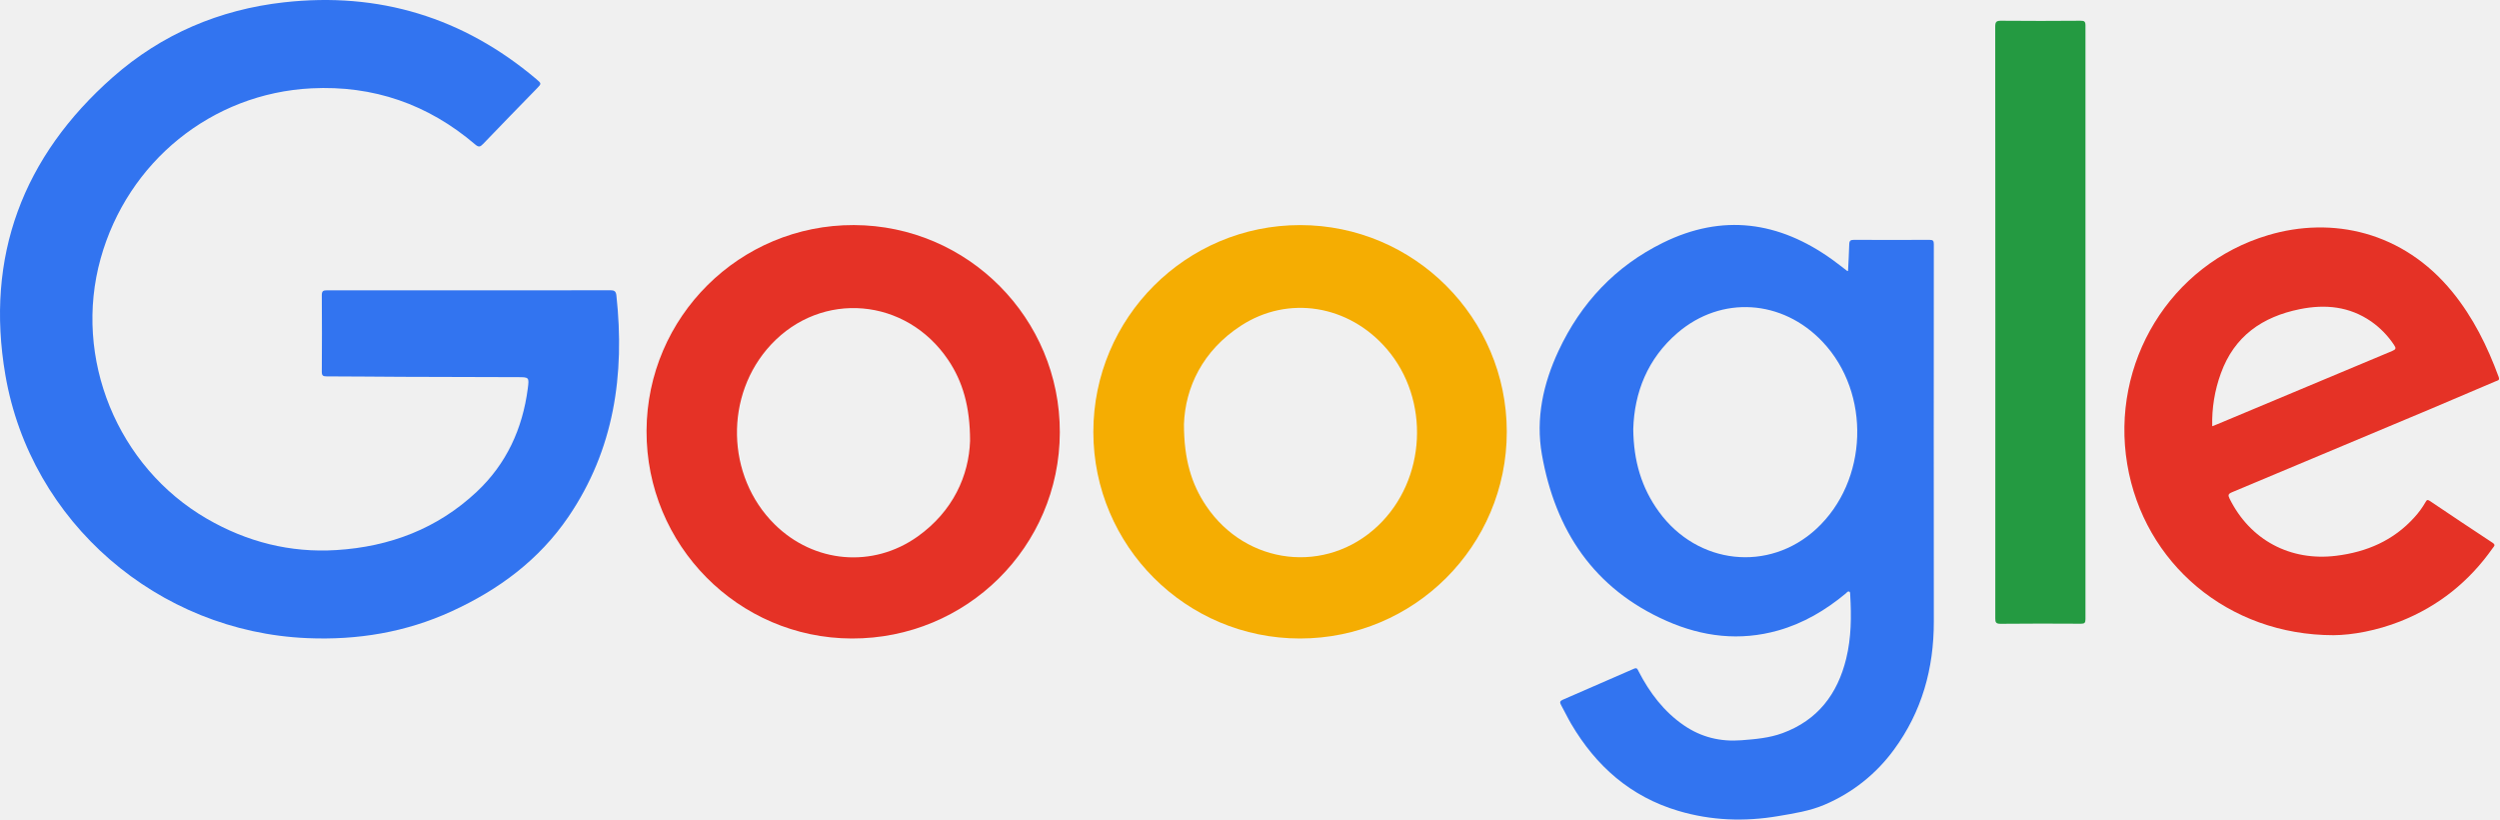
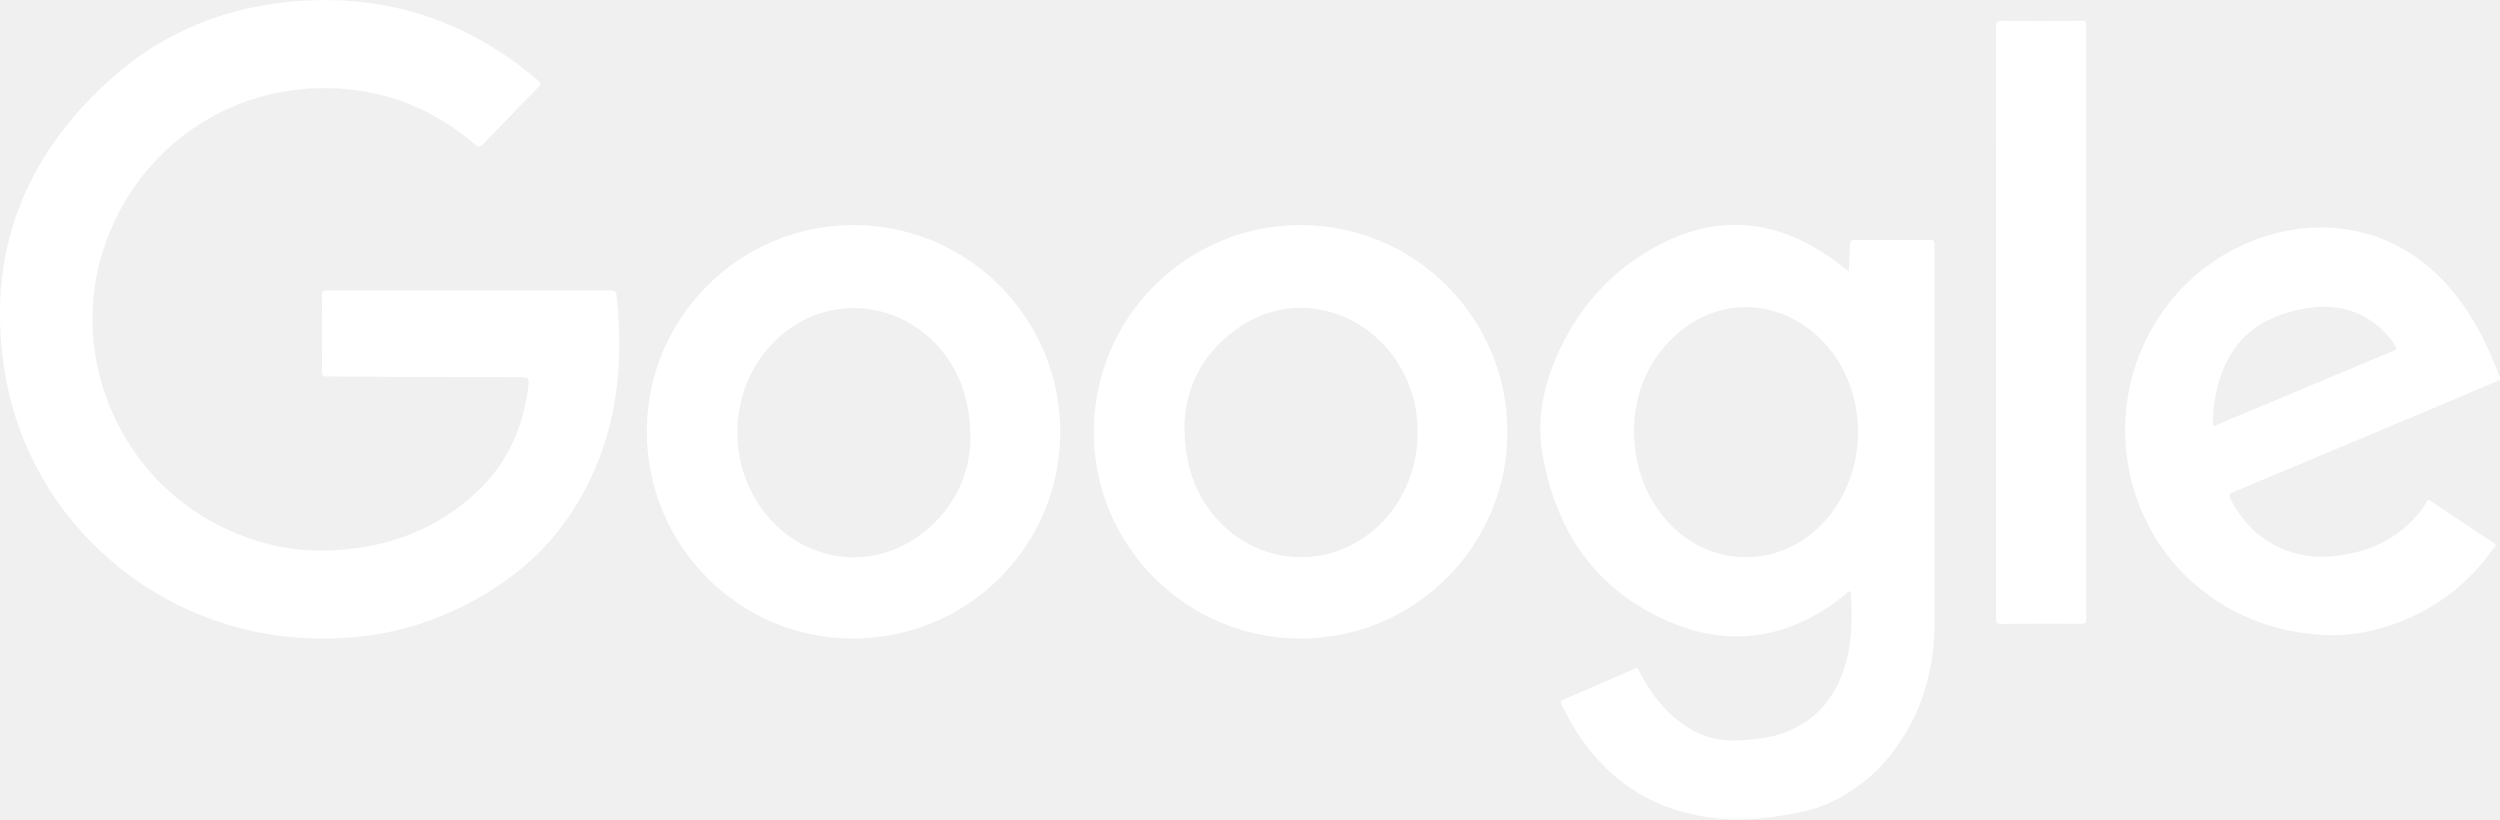
- <svg xmlns="http://www.w3.org/2000/svg" id="Layer_1" data-name="Layer 1" viewBox="0 0 2497.97 818.85">
-   <defs>
-     <style>.cls-1{fill:#3274f0;}.cls-2{fill:#e53226;}.cls-3{fill:#f5ad02;}.cls-4{fill:#249a41;}</style>
-   </defs>
-   <path class="cls-1" d="M551.31,336.21c47,0,94,.06,141-.09,4.09,0,5.76.86,6.24,5.2,8.57,79.07-2.22,154-47.95,221.16C621.27,605.55,581,635.33,534,656.88c-46,21.09-94.31,29-144.48,26.84C240.45,677.45,113.06,568.11,87.78,420.85c-20.34-118.46,17.45-218.4,107.47-297.69,48.69-42.87,106.47-67.48,170.91-74.71,94.95-10.64,179.33,15,252.48,76.8,5.18,4.38,5.11,4.44.23,9.46C601,153.1,583,171.43,565.25,190c-2.88,3-4.41,3.4-7.86.46-47.11-40.25-101.84-59.19-163.63-56.08-99.64,5-183.71,73.24-210.74,170-27.81,99.53,16.65,208.14,106.11,260,40.2,23.3,83.44,34.25,129.66,31.34,53.15-3.33,100.8-21.3,140.12-58.19,29.74-27.9,45.79-62.95,51.06-103.11,1.5-11.43,1.27-11.44-10.08-11.46q-57.49-.15-115-.33c-25.33-.1-50.65-.43-76-.45-3.66,0-4.82-.8-4.8-4.65q.27-38.24,0-76.49c0-4.25,1.52-4.86,5.2-4.85Q480.31,336.3,551.31,336.21Z" transform="translate(-82.41 -46.11)" />
-   <path class="cls-1" d="M1929.68,316.75c.43-8.79,1-17.7,1.22-26.61.08-3.55,1.35-4.38,4.72-4.37q37.76.19,75.49,0c3.51,0,4.33.87,4.33,4.41q-.17,188.49,0,377c.06,46.87-11.9,89.92-39.82,127.93a166.12,166.12,0,0,1-69.27,55c-14.71,6.33-30.67,8.75-46.44,11.44-33.7,5.74-67.08,4.52-99.91-5.24-47.65-14.16-82.2-44.67-107.07-86.95-3.63-6.17-6.65-12.68-10.16-18.92-1.55-2.76-.88-4,1.89-5.21q35.54-15.33,71-30.92c3.17-1.4,3.57.47,4.59,2.44,11.08,21.47,25.28,40.38,45.46,54.18,17.29,11.83,36.35,16.46,57.32,14.84,14-1.08,27.89-2.24,41.17-7.12,35.13-12.91,55-39,63.66-74.49,5.13-20.94,5.24-42.24,4-63.6-.08-1.21.31-3-1.26-3.41-1.37-.34-2.26,1.2-3.25,2-20.09,16.67-42.15,29.73-67.44,36.9-38.41,10.87-75.6,6.37-111.63-9.54-72.63-32.07-111.24-90.3-124.62-166.37-6.31-35.88,1.28-70.64,16.68-103.56,22.39-47.86,56.78-84.43,104.22-107.85,59.7-29.47,116.15-21.44,169.36,16.78,5.13,3.68,10.06,7.64,15.09,11.45C1929,317,1929.18,316.88,1929.68,316.75ZM1715,474.79c.29,32.1,8.35,58.89,25.7,82.73,38.53,52.93,109.81,60.73,157.16,17.16,52.09-47.95,55.05-135.68,6.3-187.12-40.15-42.37-101-46.4-144.78-8.95C1729.18,404.45,1716.05,438.41,1715,474.79Z" transform="translate(-82.41 -46.11)" />
-   <path class="cls-2" d="M1141.79,478.17c-.31,114.28-93.14,206.21-207.94,205.92-113.59-.29-205.64-93.43-205.16-207.58C729.18,362.61,822,270.6,936,271S1142.1,364.29,1141.79,478.17Zm-89.71,8.41c0-34.5-7.54-59.52-21.84-80.75-42-62.41-126.4-69.73-177.14-15.37C806.33,440.56,808,521.84,856.69,570c39.23,38.8,98.17,44.16,143.06,12.13C1035.13,556.91,1050.94,521.19,1052.08,486.58Z" transform="translate(-82.41 -46.11)" />
-   <path class="cls-3" d="M1175.31,477.7c0-114.07,92.68-206.76,206.76-206.68,113.88.08,206.44,92.63,206.5,206.46.06,114.07-92.57,206.62-206.77,206.61C1267.9,684.07,1175.35,591.57,1175.31,477.7Zm90.56-7.7c0,35.08,7.53,59.8,22.17,81.54,40.06,59.49,120.17,68.82,171.67,20,48.55-46,52.52-126.27,8.76-176.92-37.94-43.92-98.36-53.87-145.72-23C1284.39,396.58,1267.15,433.48,1265.87,470Z" transform="translate(-82.41 -46.11)" />
-   <path class="cls-2" d="M2415.05,680.79c-105.56,0-189.67-71.93-206.26-170.72-17-101.07,42.76-199.89,140.87-229,63.85-19,134.65-3.8,184,56.6,20.8,25.47,35.14,54.44,46.4,85.12,1.28,3.49-1.13,3.5-2.94,4.27-21.58,9.2-43.15,18.44-64.78,27.54q-99.4,41.78-198.88,83.37c-3.74,1.56-4.11,2.89-2.39,6.37,20.52,41.38,60.68,62.77,106.53,57.1,30.7-3.8,57.4-15.26,78.37-38.59a85,85,0,0,0,10.89-14.9c1.14-2,1.78-3.06,4.35-1.33q31.26,21.1,62.78,41.84c3.48,2.29,1.17,3.75,0,5.44-23.56,33.44-54.22,58-92.28,73.06C2458.17,676.24,2433.72,680.66,2415.05,680.79ZM2293.72,472c2.14-.85,3.83-1.48,5.48-2.17L2334.65,455q69.53-29.16,139.08-58.23c3.73-1.55,3.91-2.79,1.77-5.94a87.87,87.87,0,0,0-22.87-23.5c-21.84-15.1-45.94-17.42-71.26-12.32-37.51,7.57-65.55,26.91-79,64.12A143.18,143.18,0,0,0,2293.72,472Z" transform="translate(-82.41 -46.11)" />
-   <path class="cls-4" d="M2076.93,367.84q0-147.48-.12-295c0-4.76,1-6.06,5.92-6,26.5.28,53,.2,79.49,0,3.62,0,4.79.72,4.79,4.61q-.15,296.72,0,593.42c0,3.47-.91,4.48-4.43,4.46-26.83-.14-53.66-.23-80.49.07-4.84,0-5.22-1.68-5.22-5.67Q2077,515.82,2076.93,367.84Z" transform="translate(-82.41 -46.11)" />
+ <svg xmlns="http://www.w3.org/2000/svg" version="1.1" id="Layer_1" x="0px" y="0px" viewBox="943 -13.8 2498 818.8" style="enable-background:new 943 -13.8 2498 818.8;" xml:space="preserve">
+   <style type="text/css">
+ 	.st0{fill:#FFFFFF;}
+ </style>
+   <path class="st0" d="M1411.9,276.4c47,0,94,0.1,141-0.1c4.1,0,5.8,0.9,6.2,5.2c8.6,79.1-2.2,154-48,221.2  c-29.3,43.1-69.6,72.9-116.6,94.4c-46,21.1-94.3,29-144.5,26.8c-149.1-6.3-276.5-115.6-301.7-262.9  C928,242.5,965.8,142.6,1055.8,63.3c48.7-42.9,106.5-67.5,170.9-74.7c94.9-10.6,179.3,15,252.5,76.8c5.2,4.4,5.1,4.4,0.2,9.5  c-17.9,18.4-35.9,36.7-53.6,55.3c-2.9,3-4.4,3.4-7.9,0.5c-47.1-40.3-101.8-59.2-163.6-56.1c-99.6,5-183.7,73.2-210.7,170  c-27.8,99.5,16.7,208.1,106.1,260c40.2,23.3,83.4,34.3,129.7,31.3c53.2-3.3,100.8-21.3,140.1-58.2c29.7-27.9,45.8-63,51.1-103.1  c1.5-11.4,1.3-11.4-10.1-11.5c-38.3-0.1-76.7-0.2-115-0.3c-25.3-0.1-50.6-0.4-76-0.5c-3.7,0-4.8-0.8-4.8-4.7c0.2-25.5,0.2-51,0-76.5  c0-4.3,1.5-4.9,5.2-4.8C1317.2,276.4,1364.6,276.4,1411.9,276.4z" />
+   <path class="st0" d="M2790.3,256.9c0.4-8.8,1-17.7,1.2-26.6c0.1-3.5,1.4-4.4,4.7-4.4c25.2,0.1,50.3,0.1,75.5,0  c3.5,0,4.3,0.9,4.3,4.4c-0.1,125.7-0.1,251.3,0,377c0.1,46.9-11.9,89.9-39.8,127.9c-17.7,24.3-41.6,43.3-69.3,55  c-14.7,6.3-30.7,8.8-46.4,11.4c-33.7,5.7-67.1,4.5-99.9-5.2c-47.7-14.2-82.2-44.7-107.1-87c-3.6-6.2-6.6-12.7-10.2-18.9  c-1.6-2.8-0.9-4,1.9-5.2c23.7-10.2,47.4-20.5,71-30.9c3.2-1.4,3.6,0.5,4.6,2.4c11.1,21.5,25.3,40.4,45.5,54.2  c17.3,11.8,36.3,16.5,57.3,14.8c14-1.1,27.9-2.2,41.2-7.1c35.1-12.9,55-39,63.7-74.5c5.1-20.9,5.2-42.2,4-63.6  c-0.1-1.2,0.3-3-1.3-3.4c-1.4-0.3-2.3,1.2-3.3,2c-20.1,16.7-42.1,29.7-67.4,36.9c-38.4,10.9-75.6,6.4-111.6-9.5  c-72.6-32.1-111.2-90.3-124.6-166.4c-6.3-35.9,1.3-70.6,16.7-103.6c22.4-47.9,56.8-84.4,104.2-107.9  c59.7-29.5,116.2-21.4,169.4,16.8c5.1,3.7,10.1,7.6,15.1,11.5C2789.6,257.1,2789.8,257,2790.3,256.9z M2575.6,414.9  c0.3,32.1,8.3,58.9,25.7,82.7c38.5,52.9,109.8,60.7,157.2,17.2c52.1-48,55.1-135.7,6.3-187.1c-40.1-42.4-101-46.4-144.8-9  C2589.8,344.6,2576.6,378.6,2575.6,414.9z" />
+   <path class="st0" d="M2002.4,418.3c-0.3,114.3-93.1,206.2-207.9,205.9c-113.6-0.3-205.6-93.4-205.2-207.6  c0.5-113.9,93.3-205.9,207.3-205.5S2002.7,304.4,2002.4,418.3z M1912.7,426.7c0-34.5-7.5-59.5-21.8-80.8  c-42-62.4-126.4-69.7-177.1-15.4c-46.8,50.1-45.1,131.4,3.6,179.5c39.2,38.8,98.2,44.2,143.1,12.1  C1895.7,497.1,1911.5,461.3,1912.7,426.7L1912.7,426.7z" />
+   <path class="st0" d="M2035.9,417.8c0-114.1,92.7-206.8,206.8-206.7c113.9,0.1,206.4,92.6,206.5,206.5  c0.1,114.1-92.6,206.6-206.8,206.6C2128.5,624.2,2035.9,531.7,2035.9,417.8z M2126.5,410.1c0,35.1,7.5,59.8,22.2,81.5  c40.1,59.5,120.2,68.8,171.7,20c48.6-46,52.5-126.3,8.8-176.9c-37.9-43.9-98.4-53.9-145.7-23C2145,336.7,2127.7,373.6,2126.5,410.1  L2126.5,410.1z" />
+   <path class="st0" d="M3275.6,620.9c-105.6,0-189.7-71.9-206.3-170.7c-17-101.1,42.8-199.9,140.9-229c63.9-19,134.6-3.8,184,56.6  c20.8,25.5,35.1,54.4,46.4,85.1c1.3,3.5-1.1,3.5-2.9,4.3c-21.6,9.2-43.1,18.4-64.8,27.5c-66.3,27.9-132.6,55.6-198.9,83.4  c-3.7,1.6-4.1,2.9-2.4,6.4c20.5,41.4,60.7,62.8,106.5,57.1c30.7-3.8,57.4-15.3,78.4-38.6c4.2-4.6,7.8-9.6,10.9-14.9  c1.1-2,1.8-3.1,4.4-1.3c20.8,14.1,41.8,28,62.8,41.8c3.5,2.3,1.2,3.8,0,5.4c-23.6,33.4-54.2,58-92.3,73.1  C3318.8,616.4,3294.3,620.8,3275.6,620.9z M3154.3,412.1c2.1-0.9,3.8-1.5,5.5-2.2l35.4-14.8c46.4-19.4,92.7-38.9,139.1-58.2  c3.7-1.5,3.9-2.8,1.8-5.9c-6.1-9.2-13.8-17.2-22.9-23.5c-21.8-15.1-45.9-17.4-71.3-12.3c-37.5,7.6-65.6,26.9-79,64.1  C3156.8,376.2,3153.8,394.1,3154.3,412.1z" />
+   <path class="st0" d="M2937.5,308c0-98.3,0-196.7-0.1-295c0-4.8,1-6.1,5.9-6c26.5,0.3,53,0.2,79.5,0c3.6,0,4.8,0.7,4.8,4.6  c-0.1,197.8-0.1,395.6,0,593.4c0,3.5-0.9,4.5-4.4,4.5c-26.8-0.1-53.7-0.2-80.5,0.1c-4.8,0-5.2-1.7-5.2-5.7  C2937.5,505.3,2937.6,406.6,2937.5,308z" />
</svg>
